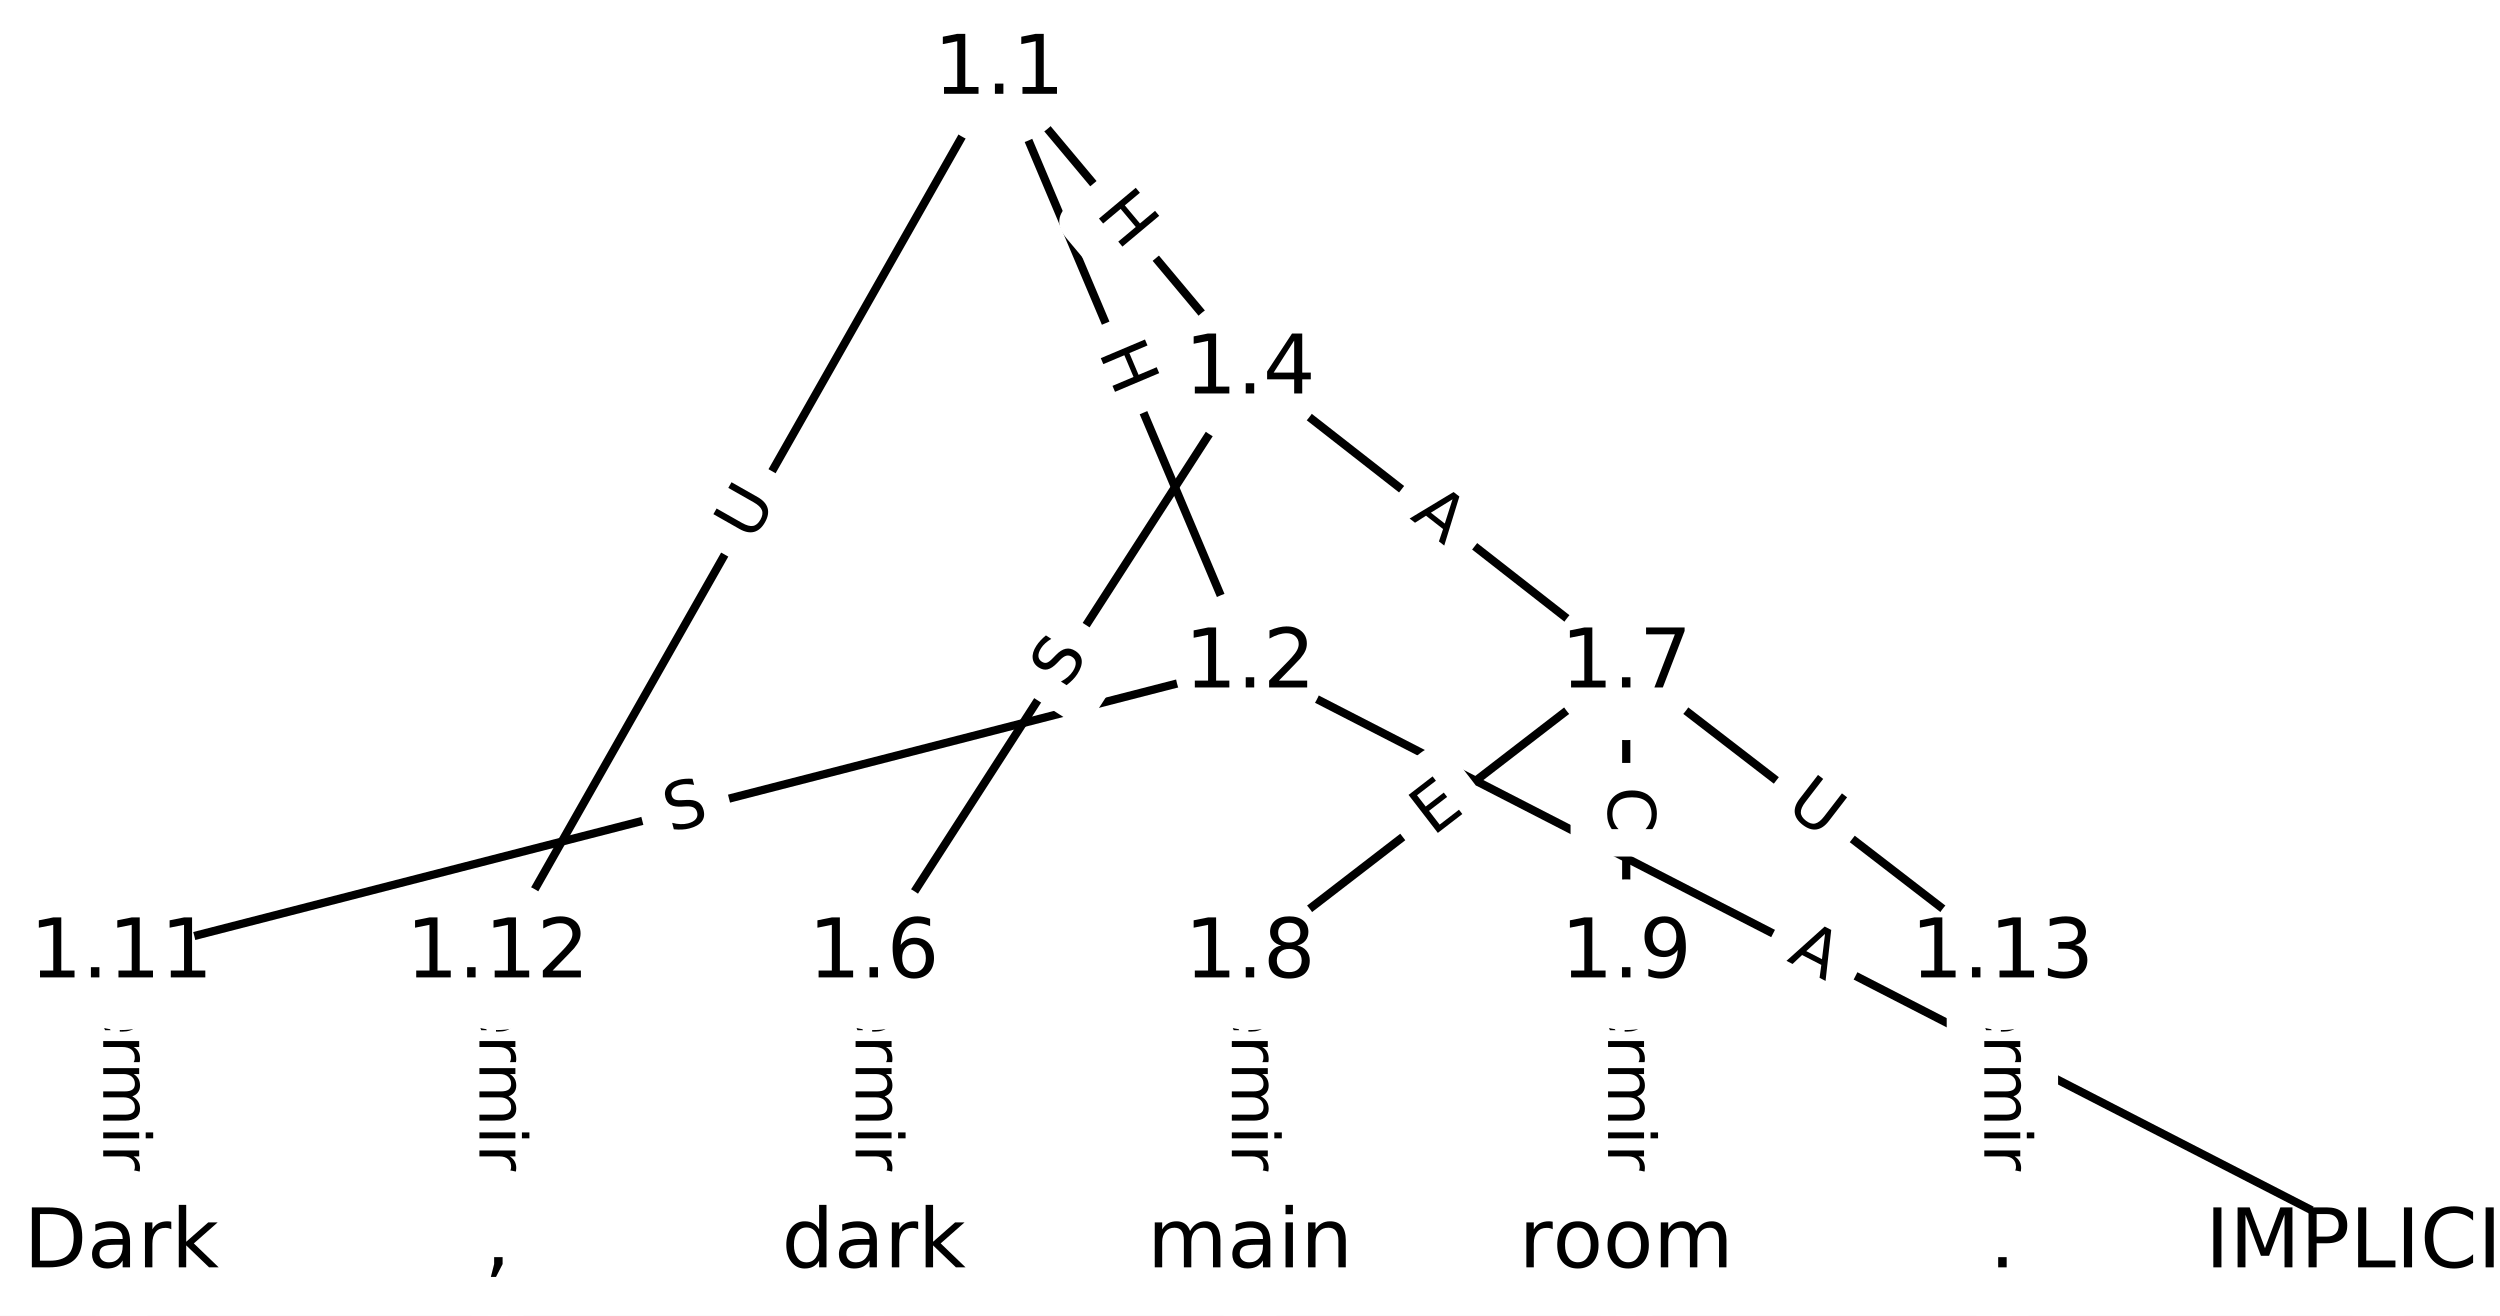
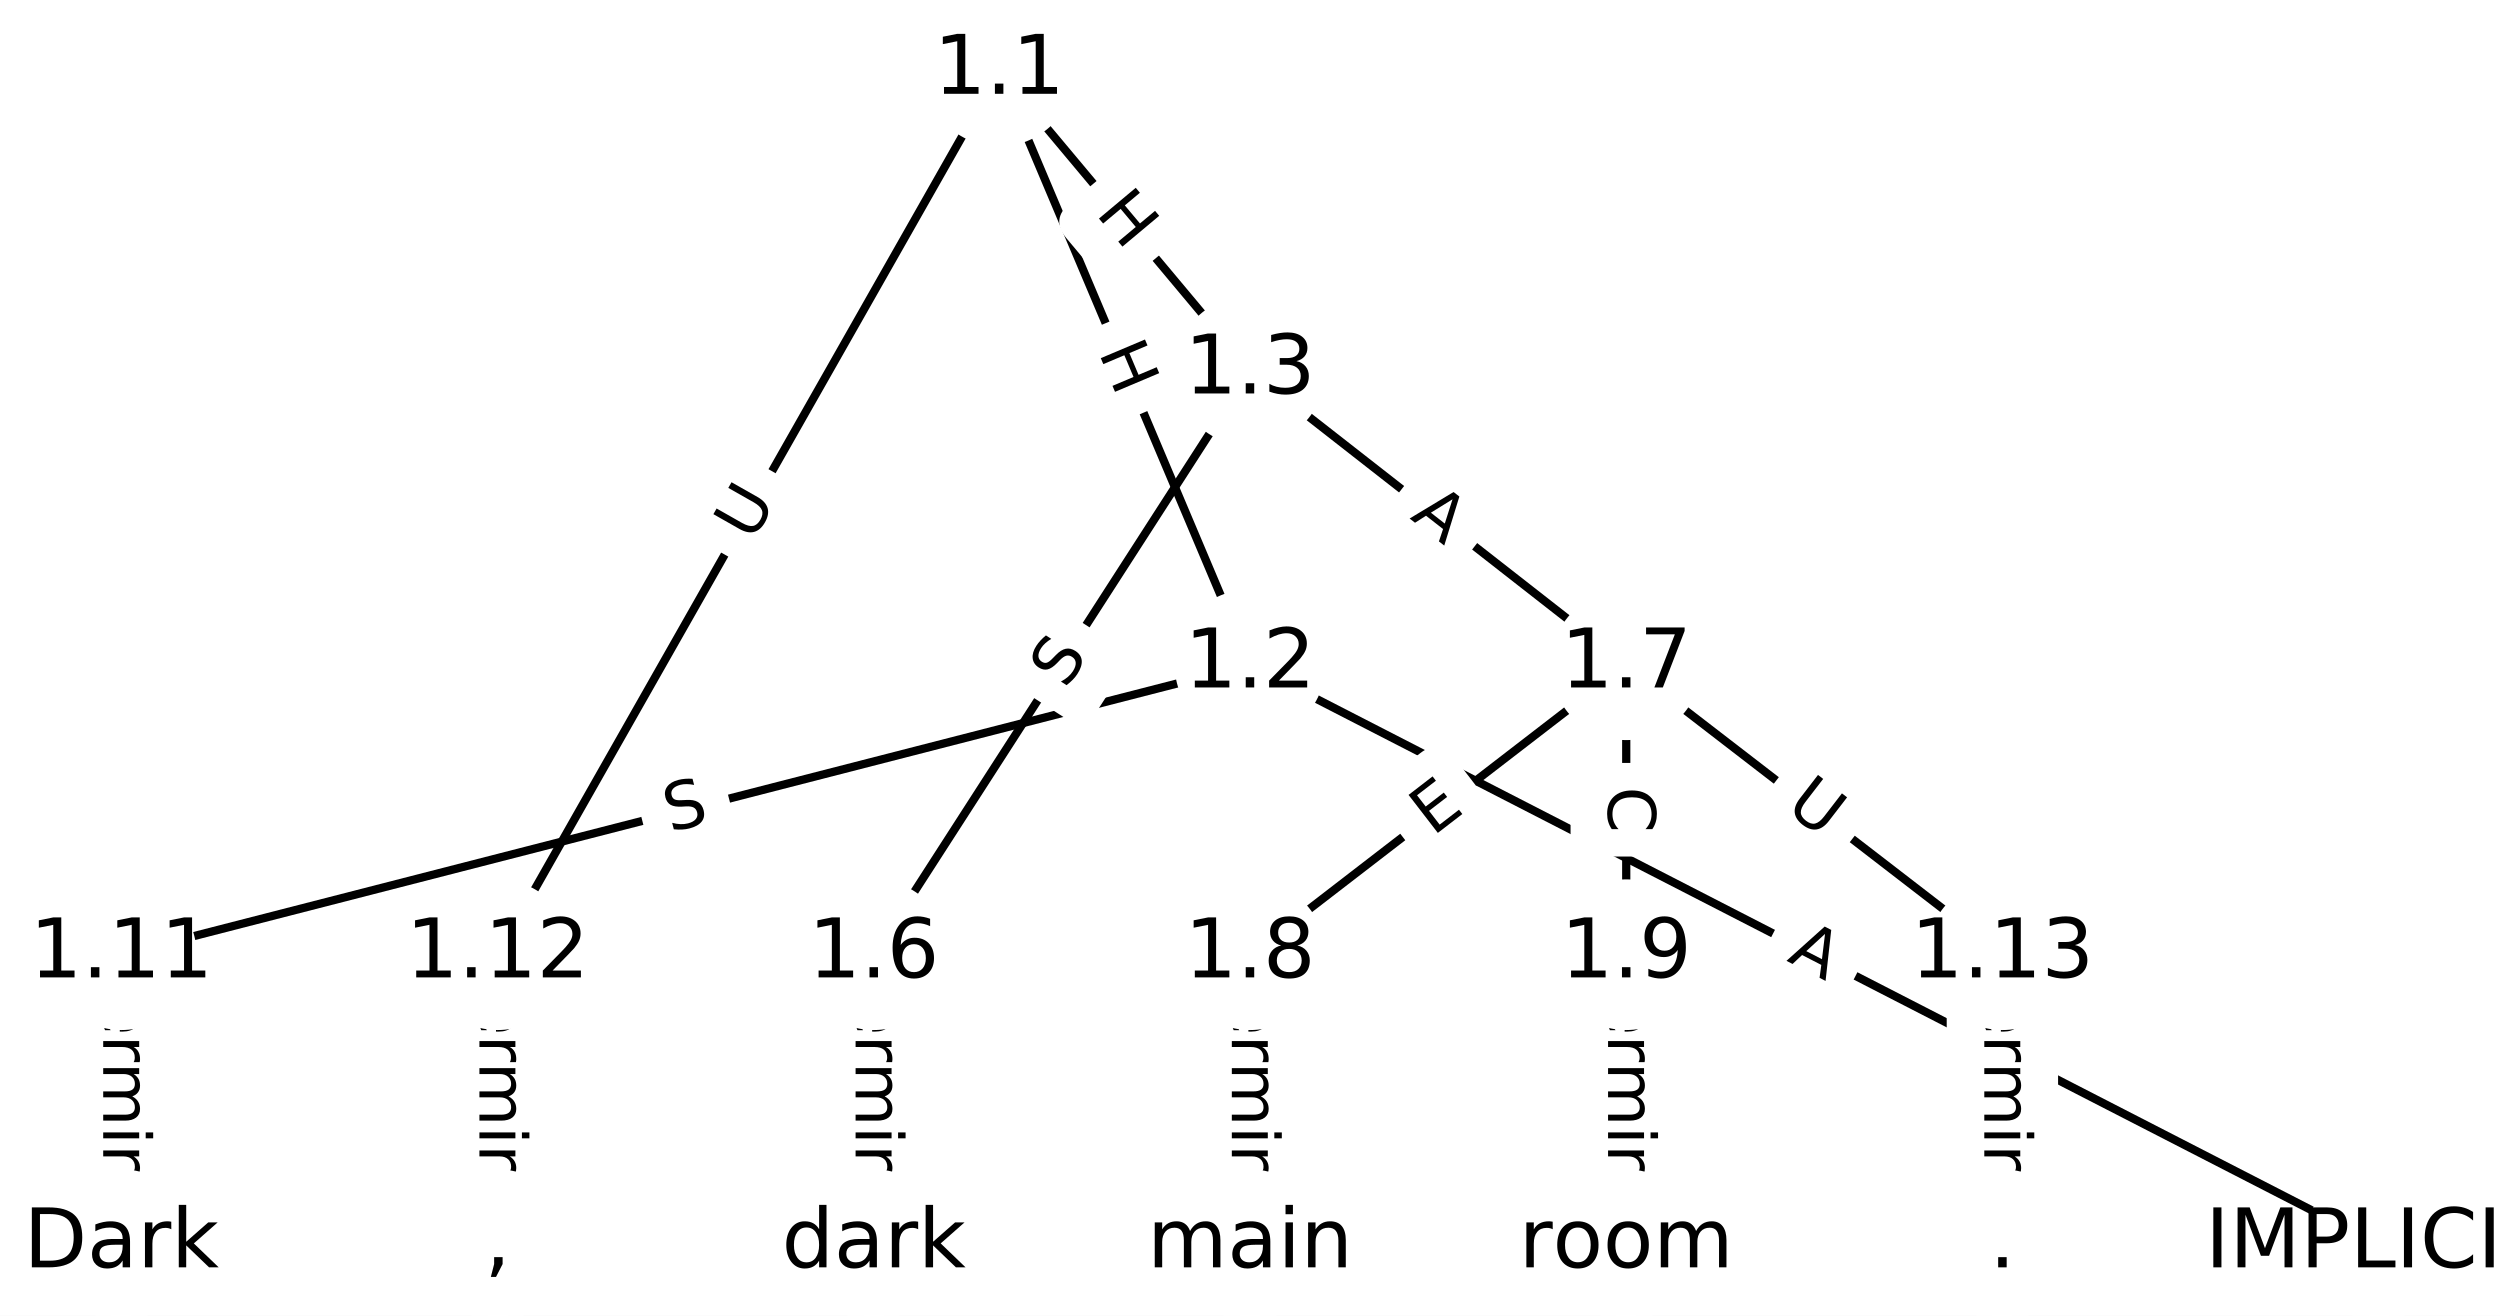
<svg xmlns="http://www.w3.org/2000/svg" xmlns:xlink="http://www.w3.org/1999/xlink" width="304pt" height="160pt" version="1.1" viewBox="0 0 304 160">
  <defs>
    <style type="text/css">*{stroke-linecap:butt;stroke-linejoin:round;}</style>
  </defs>
  <path d="m0 160h304v-160h-304z" fill="#fff" />
  <g fill="none" stroke="#000">
    <path d="m121.5 8.647 30.499 72.188" clip-path="url(#a)" />
    <path d="m121.5 8.647 30.499 36.438" clip-path="url(#a)" />
    <path d="m121.5 8.647-60.997 107.45" clip-path="url(#a)" />
    <path d="m152 80.835 137.24 70.518" clip-path="url(#a)" />
    <path d="m152 80.835-137.24 35.259" clip-path="url(#a)" />
    <path d="m152 45.085-45.748 71.009" clip-path="url(#a)" />
    <path d="m152 45.085 45.748 35.75" clip-path="url(#a)" />
    <path d="m106.25 116.09v35.259" clip-path="url(#a)" />
    <path d="m197.75 80.835-45.748 35.259" clip-path="url(#a)" />
    <path d="m197.75 80.835v35.259" clip-path="url(#a)" />
    <path d="m197.75 80.835 45.748 35.259" clip-path="url(#a)" />
    <path d="m152 116.09v35.259" clip-path="url(#a)" />
    <path d="m197.75 116.09v35.259" clip-path="url(#a)" />
    <path d="m14.757 116.09v35.259" clip-path="url(#a)" />
    <path d="m60.504 116.09v35.259" clip-path="url(#a)" />
    <path d="m243.5 116.09v35.259" clip-path="url(#a)" />
  </g>
  <path d="m129.8 44.41 2.341 5.542q0.934 2.211 3.145 1.277l7.132-3.013q2.211-0.934 1.277-3.145l-2.341-5.542q-0.934-2.211-3.145-1.277l-7.132 3.013q-2.211 0.934-1.277 3.145z" clip-path="url(#a)" fill="#fff" stroke="#fff" />
  <g clip-path="url(#a)">
    <defs>
      <path id="p" d="m9.812 72.906h9.859v-29.891h35.844v29.891h9.859v-72.906h-9.859v34.719h-35.844v-34.719h-9.859z" />
    </defs>
    <g transform="translate(133.55 42.829) rotate(67.096) scale(.08 -.08)">
      <use xlink:href="#p" />
    </g>
  </g>
  <path d="m130.01 28.584 3.861 4.614q1.54 1.84 3.381 0.3l5.937-4.969q1.84-1.54 0.3-3.381l-3.861-4.614q-1.54-1.84-3.381-0.3l-5.937 4.969q-1.84 1.54-0.3 3.381z" clip-path="url(#a)" fill="#fff" stroke="#fff" />
  <g clip-path="url(#a)">
    <g transform="translate(133.13 25.976) rotate(50.071) scale(.08 -.08)">
      <use xlink:href="#p" />
    </g>
  </g>
  <path d="m95.011 68.012 2.89-5.092q1.185-2.087-0.902-3.272l-6.733-3.822q-2.087-1.185-3.272 0.902l-2.89 5.092q-1.185 2.087 0.902 3.272l6.733 3.822q2.087 1.185 3.272-0.902z" clip-path="url(#a)" fill="#fff" stroke="#fff" />
  <g clip-path="url(#a)">
    <defs>
      <path id="n" d="m8.688 72.906h9.922v-44.297q0-11.719 4.234-16.875 4.25-5.141 13.781-5.141 9.469 0 13.719 5.141 4.25 5.156 4.25 16.875v44.297h9.906v-45.516q0-14.25-7.062-21.531-7.047-7.281-20.812-7.281-13.828 0-20.891 7.281-7.047 7.281-7.047 21.531z" />
    </defs>
    <g transform="translate(91.477 66.006) rotate(-60.417) scale(.08 -.08)">
      <use xlink:href="#n" />
    </g>
  </g>
  <path d="m215.32 120.42 4.867 2.501q2.135 1.097 3.232-1.038l3.538-6.887q1.097-2.135-1.038-3.232l-4.867-2.501q-2.135-1.097-3.232 1.038l-3.538 6.887q-1.097 2.135 1.038 3.232z" clip-path="url(#a)" fill="#fff" stroke="#fff" />
  <g clip-path="url(#a)">
    <defs>
      <path id="r" d="m34.188 63.188-13.391-36.281h26.812zm-5.578 9.719h11.188l27.781-72.906h-10.25l-6.641 18.703h-32.859l-6.641-18.703h-10.406z" />
    </defs>
    <g transform="translate(217.18 116.81) rotate(27.195) scale(.08 -.08)">
      <use xlink:href="#r" />
    </g>
  </g>
  <path d="m82.479 105.17 4.919-1.264q2.325-0.597 1.727-2.922l-1.927-7.499q-0.597-2.325-2.922-1.727l-4.919 1.264q-2.325 0.597-1.727 2.922l1.927 7.499q0.597 2.325 2.922 1.727z" clip-path="url(#a)" fill="#fff" stroke="#fff" />
  <g clip-path="url(#a)">
    <defs>
      <path id="o" d="m53.516 70.516v-9.625q-5.609 2.688-10.594 4-4.984 1.328-9.625 1.328-8.047 0-12.422-3.125t-4.375-8.891q0-4.844 2.906-7.312 2.906-2.453 11.016-3.969l5.953-1.219q11.031-2.109 16.281-7.406t5.25-14.172q0-10.609-7.109-16.078-7.094-5.469-20.812-5.469-5.172 0-11.016 1.172-5.828 1.172-12.078 3.469v10.156q6-3.359 11.766-5.078 5.766-1.703 11.328-1.703 8.438 0 13.031 3.312 4.594 3.328 4.594 9.484 0 5.359-3.297 8.391t-10.812 4.547l-6.016 1.172q-11.031 2.188-15.969 6.875-4.922 4.688-4.922 13.047 0 9.672 6.812 15.234t18.766 5.562q5.141 0 10.453-0.938 5.328-0.922 10.891-2.766z" />
    </defs>
    <g transform="translate(81.468 101.23) rotate(-14.408) scale(.08 -.08)">
      <use xlink:href="#o" />
    </g>
  </g>
  <path d="m133.02 86.121 2.751-4.269q1.3-2.018-0.718-3.317l-6.509-4.193q-2.018-1.3-3.317 0.718l-2.751 4.269q-1.3 2.018 0.718 3.317l6.509 4.193q2.018 1.3 3.317-0.718z" clip-path="url(#a)" fill="#fff" stroke="#fff" />
  <g clip-path="url(#a)">
    <g transform="translate(129.61 83.92) rotate(-57.208) scale(.08 -.08)">
      <use xlink:href="#o" />
    </g>
  </g>
  <path d="m168.86 66.216 4.312 3.37q1.891 1.478 3.369-0.413l4.767-6.101q1.478-1.891-0.413-3.369l-4.312-3.37q-1.891-1.478-3.369 0.413l-4.767 6.101q-1.478 1.891 0.413 3.369z" clip-path="url(#a)" fill="#fff" stroke="#fff" />
  <g clip-path="url(#a)">
    <g transform="translate(171.36 63.014) rotate(38.006) scale(.08 -.08)">
      <use xlink:href="#r" />
    </g>
  </g>
  <path d="m99.981 116.08v35.285q0 2.4 2.4 2.4h7.742q2.4 0 2.4-2.4v-35.285q0-2.4-2.4-2.4h-7.742q-2.4 0-2.4 2.4z" clip-path="url(#a)" fill="#fff" stroke="#fff" />
  <g clip-path="url(#a)">
    <defs>
      <path id="h" d="m-0.297 72.906h61.672v-8.312h-25.875v-64.594h-9.906v64.594h-25.891z" />
      <path id="l" d="m56.203 29.594v-4.391h-41.312q0.594-9.281 5.594-14.141t13.938-4.859q5.172 0 10.031 1.266t9.656 3.812v-8.5q-4.844-2.047-9.922-3.125t-10.297-1.078q-13.094 0-20.734 7.609-7.641 7.625-7.641 20.625 0 13.422 7.25 21.297 7.25 7.891 19.562 7.891 11.031 0 17.453-7.109 6.422-7.094 6.422-19.297zm-8.984 2.641q-0.094 7.359-4.125 11.75-4.031 4.406-10.672 4.406-7.516 0-12.031-4.25t-5.203-11.969z" />
      <path id="f" d="m41.109 46.297q-1.516 0.875-3.297 1.281-1.781 0.422-3.922 0.422-7.625 0-11.703-4.953t-4.078-14.234v-28.812h-9.031v54.688h9.031v-8.5q2.844 4.984 7.375 7.391 4.547 2.422 11.047 2.422 0.922 0 2.047-0.125 1.125-0.109 2.484-0.359z" />
      <path id="g" d="m52 44.188q3.375 6.062 8.062 8.938t11.031 2.875q8.547 0 13.188-5.984 4.641-5.969 4.641-17v-33.016h-9.031v32.719q0 7.859-2.797 11.656-2.781 3.812-8.484 3.812-6.984 0-11.047-4.641-4.047-4.625-4.047-12.641v-30.906h-9.031v32.719q0 7.906-2.781 11.688t-8.594 3.781q-6.891 0-10.953-4.656-4.047-4.656-4.047-12.625v-30.906h-9.031v54.688h9.031v-8.5q3.078 5.031 7.375 7.422t10.203 2.391q5.969 0 10.141-3.031 4.172-3.016 6.172-8.781z" />
      <path id="j" d="m9.422 54.688h8.984v-54.688h-8.984zm0 21.297h8.984v-11.391h-8.984z" />
      <path id="i" d="m54.891 33.016v-33.016h-8.984v32.719q0 7.766-3.031 11.609-3.031 3.859-9.078 3.859-7.281 0-11.484-4.641-4.203-4.625-4.203-12.641v-30.906h-9.031v54.688h9.031v-8.5q3.234 4.938 7.594 7.375 4.375 2.438 10.094 2.438 9.422 0 14.25-5.828 4.844-5.828 4.844-17.156z" />
      <path id="e" d="m34.281 27.484q-10.891 0-15.094-2.484t-4.203-8.5q0-4.781 3.156-7.594 3.156-2.797 8.562-2.797 7.484 0 12 5.297t4.516 14.078v2zm17.922 3.719v-31.203h-8.984v8.297q-3.078-4.969-7.672-7.344t-11.234-2.375q-8.391 0-13.359 4.719-4.953 4.719-4.953 12.625 0 9.219 6.172 13.906 6.188 4.688 18.438 4.688h12.609v0.891q0 6.203-4.078 9.594t-11.453 3.391q-4.688 0-9.141-1.125-4.438-1.125-8.531-3.375v8.312q4.922 1.906 9.562 2.844 4.641 0.953 9.031 0.953 11.875 0 17.734-6.156 5.859-6.141 5.859-18.641z" />
      <path id="k" d="m9.422 75.984h8.984v-75.984h-8.984z" />
    </defs>
    <g transform="translate(104.04 116.08) rotate(90) scale(.08 -.08)">
      <use xlink:href="#h" />
      <use x="60.818" xlink:href="#l" />
      <use x="122.342" xlink:href="#f" />
      <use x="163.439" xlink:href="#g" />
      <use x="260.852" xlink:href="#j" />
      <use x="288.635" xlink:href="#i" />
      <use x="352.014" xlink:href="#e" />
      <use x="413.293" xlink:href="#k" />
    </g>
  </g>
  <path d="m176.7 104.97 4.004-3.086q1.901-1.465 0.436-3.366l-4.726-6.132q-1.465-1.901-3.366-0.436l-4.004 3.086q-1.901 1.465-0.436 3.366l4.726 6.132q1.465 1.901 3.366 0.436z" clip-path="url(#a)" fill="#fff" stroke="#fff" />
  <g clip-path="url(#a)">
    <defs>
-       <path id="y" d="m9.812 72.906h46.094v-8.312h-36.234v-21.578h34.719v-8.297h-34.719v-26.422h37.109v-8.297h-46.969z" />
+       <path id="z" d="m9.812 72.906h46.094v-8.312h-36.234v-21.578h34.719v-8.297h-34.719v-26.422h37.109v-8.297h-46.969z" />
    </defs>
    <g transform="translate(174.22 101.76) rotate(-37.623) scale(.08 -.08)">
-       <use xlink:href="#y" />
+       <use xlink:href="#z" />
    </g>
  </g>
  <path d="m191.48 95.671v5.586q0 2.4 2.4 2.4h7.742q2.4 0 2.4-2.4v-5.586q0-2.4-2.4-2.4h-7.742q-2.4 0-2.4 2.4z" clip-path="url(#a)" fill="#fff" stroke="#fff" />
  <g clip-path="url(#a)">
    <defs>
      <path id="q" d="m64.406 67.281v-10.391q-4.984 4.641-10.625 6.922-5.641 2.297-11.984 2.297-12.5 0-19.141-7.641t-6.641-22.094q0-14.406 6.641-22.047t19.141-7.641q6.344 0 11.984 2.297t10.625 6.938v-10.312q-5.172-3.516-10.969-5.281-5.781-1.75-12.219-1.75-16.562 0-26.094 10.125-9.516 10.141-9.516 27.672 0 17.578 9.516 27.703 9.531 10.141 26.094 10.141 6.531 0 12.312-1.734 5.797-1.734 10.875-5.203z" />
    </defs>
    <g transform="translate(195.54 95.671) rotate(90) scale(.08 -.08)">
      <use xlink:href="#q" />
    </g>
  </g>
  <path d="m214.47 101.64 4.637 3.574q1.901 1.465 3.366-0.436l4.726-6.132q1.465-1.901-0.436-3.366l-4.637-3.574q-1.901-1.465-3.366 0.436l-4.726 6.132q-1.465 1.901 0.436 3.366z" clip-path="url(#a)" fill="#fff" stroke="#fff" />
  <g clip-path="url(#a)">
    <g transform="translate(216.96 98.426) rotate(37.623) scale(.08 -.08)">
      <use xlink:href="#n" />
    </g>
  </g>
  <path d="m145.73 116.08v35.285q0 2.4 2.4 2.4h7.742q2.4 0 2.4-2.4v-35.285q0-2.4-2.4-2.4h-7.742q-2.4 0-2.4 2.4z" clip-path="url(#a)" fill="#fff" stroke="#fff" />
  <g clip-path="url(#a)">
    <g transform="translate(149.79 116.08) rotate(90) scale(.08 -.08)">
      <use xlink:href="#h" />
      <use x="60.818" xlink:href="#l" />
      <use x="122.342" xlink:href="#f" />
      <use x="163.439" xlink:href="#g" />
      <use x="260.852" xlink:href="#j" />
      <use x="288.635" xlink:href="#i" />
      <use x="352.014" xlink:href="#e" />
      <use x="413.293" xlink:href="#k" />
    </g>
  </g>
  <path d="m191.48 116.08v35.285q0 2.4 2.4 2.4h7.742q2.4 0 2.4-2.4v-35.285q0-2.4-2.4-2.4h-7.742q-2.4 0-2.4 2.4z" clip-path="url(#a)" fill="#fff" stroke="#fff" />
  <g clip-path="url(#a)">
    <g transform="translate(195.54 116.08) rotate(90) scale(.08 -.08)">
      <use xlink:href="#h" />
      <use x="60.818" xlink:href="#l" />
      <use x="122.342" xlink:href="#f" />
      <use x="163.439" xlink:href="#g" />
      <use x="260.852" xlink:href="#j" />
      <use x="288.635" xlink:href="#i" />
      <use x="352.014" xlink:href="#e" />
      <use x="413.293" xlink:href="#k" />
    </g>
  </g>
  <path d="m8.485 116.08v35.285q0 2.4 2.4 2.4h7.742q2.4 0 2.4-2.4v-35.285q0-2.4-2.4-2.4h-7.742q-2.4 0-2.4 2.4z" clip-path="url(#a)" fill="#fff" stroke="#fff" />
  <g clip-path="url(#a)">
    <g transform="translate(12.549 116.08) rotate(90) scale(.08 -.08)">
      <use xlink:href="#h" />
      <use x="60.818" xlink:href="#l" />
      <use x="122.342" xlink:href="#f" />
      <use x="163.439" xlink:href="#g" />
      <use x="260.852" xlink:href="#j" />
      <use x="288.635" xlink:href="#i" />
      <use x="352.014" xlink:href="#e" />
      <use x="413.293" xlink:href="#k" />
    </g>
  </g>
  <path d="m54.233 116.08v35.285q0 2.4 2.4 2.4h7.742q2.4 0 2.4-2.4v-35.285q0-2.4-2.4-2.4h-7.742q-2.4 0-2.4 2.4z" clip-path="url(#a)" fill="#fff" stroke="#fff" />
  <g clip-path="url(#a)">
    <g transform="translate(58.297 116.08) rotate(90) scale(.08 -.08)">
      <use xlink:href="#h" />
      <use x="60.818" xlink:href="#l" />
      <use x="122.342" xlink:href="#f" />
      <use x="163.439" xlink:href="#g" />
      <use x="260.852" xlink:href="#j" />
      <use x="288.635" xlink:href="#i" />
      <use x="352.014" xlink:href="#e" />
      <use x="413.293" xlink:href="#k" />
    </g>
  </g>
  <path d="m237.22 116.08v35.285q0 2.4 2.4 2.4h7.742q2.4 0 2.4-2.4v-35.285q0-2.4-2.4-2.4h-7.742q-2.4 0-2.4 2.4z" clip-path="url(#a)" fill="#fff" stroke="#fff" />
  <g clip-path="url(#a)">
    <g transform="translate(241.29 116.08) rotate(90) scale(.08 -.08)">
      <use xlink:href="#h" />
      <use x="60.818" xlink:href="#l" />
      <use x="122.342" xlink:href="#f" />
      <use x="163.439" xlink:href="#g" />
      <use x="260.852" xlink:href="#j" />
      <use x="288.635" xlink:href="#i" />
      <use x="352.014" xlink:href="#e" />
      <use x="413.293" xlink:href="#k" />
    </g>
  </g>
  <defs>
    <path id="b" d="m0 8.66c2.297 0 4.5-0.912 6.124-2.537 1.624-1.624 2.537-3.827 2.537-6.124s-0.912-4.5-2.537-6.124c-1.624-1.624-3.827-2.537-6.124-2.537s-4.5 0.912-6.124 2.537c-1.624 1.624-2.537 3.827-2.537 6.124s0.912 4.5 2.537 6.124c1.624 1.624 3.827 2.537 6.124 2.537z" />
  </defs>
  <g clip-path="url(#a)">
    <use x="14.757" y="151.353" fill="#ffffff" stroke="#ffffff" xlink:href="#b" />
  </g>
  <g clip-path="url(#a)">
    <use x="60.504" y="151.353" fill="#ffffff" stroke="#ffffff" xlink:href="#b" />
  </g>
  <g clip-path="url(#a)">
    <use x="106.252" y="151.353" fill="#ffffff" stroke="#ffffff" xlink:href="#b" />
  </g>
  <g clip-path="url(#a)">
    <use x="152" y="151.353" fill="#ffffff" stroke="#ffffff" xlink:href="#b" />
  </g>
  <g clip-path="url(#a)">
    <use x="197.748" y="151.353" fill="#ffffff" stroke="#ffffff" xlink:href="#b" />
  </g>
  <g clip-path="url(#a)">
    <use x="243.496" y="151.353" fill="#ffffff" stroke="#ffffff" xlink:href="#b" />
  </g>
  <g clip-path="url(#a)">
    <use x="121.501" y="8.647" fill="#ffffff" stroke="#ffffff" xlink:href="#b" />
  </g>
  <g clip-path="url(#a)">
    <use x="152" y="80.835" fill="#ffffff" stroke="#ffffff" xlink:href="#b" />
  </g>
  <g clip-path="url(#a)">
    <use x="152" y="45.085" fill="#ffffff" stroke="#ffffff" xlink:href="#b" />
  </g>
  <g clip-path="url(#a)">
    <use x="106.252" y="116.094" fill="#ffffff" stroke="#ffffff" xlink:href="#b" />
  </g>
  <g clip-path="url(#a)">
    <use x="197.748" y="80.835" fill="#ffffff" stroke="#ffffff" xlink:href="#b" />
  </g>
  <g clip-path="url(#a)">
    <use x="152" y="116.094" fill="#ffffff" stroke="#ffffff" xlink:href="#b" />
  </g>
  <g clip-path="url(#a)">
    <use x="197.748" y="116.094" fill="#ffffff" stroke="#ffffff" xlink:href="#b" />
  </g>
  <g clip-path="url(#a)">
    <use x="289.243" y="151.353" fill="#ffffff" stroke="#ffffff" xlink:href="#b" />
  </g>
  <g clip-path="url(#a)">
    <use x="14.757" y="116.094" fill="#ffffff" stroke="#ffffff" xlink:href="#b" />
  </g>
  <g clip-path="url(#a)">
    <use x="60.504" y="116.094" fill="#ffffff" stroke="#ffffff" xlink:href="#b" />
  </g>
  <g clip-path="url(#a)">
    <use x="243.496" y="116.094" fill="#ffffff" stroke="#ffffff" xlink:href="#b" />
  </g>
  <g clip-path="url(#a)">
    <defs>
-       <path id="z" d="m19.672 64.797v-56.688h11.922q15.094 0 22.094 6.828 7 6.844 7 21.594 0 14.641-7 21.453t-22.094 6.812zm-9.859 8.109h20.266q21.188 0 31.094-8.812 9.922-8.812 9.922-27.562 0-18.859-9.969-27.703-9.953-8.828-31.047-8.828h-20.266z" />
-       <path id="u" d="m9.078 75.984h9.031v-44.875l26.812 23.578h11.469l-29-25.578 30.234-29.109h-11.719l-27.797 26.703v-26.703h-9.031z" />
+       <path id="aa" d="m19.672 64.797v-56.688h11.922q15.094 0 22.094 6.828 7 6.844 7 21.594 0 14.641-7 21.453t-22.094 6.812zm-9.859 8.109h20.266q21.188 0 31.094-8.812 9.922-8.812 9.922-27.562 0-18.859-9.969-27.703-9.953-8.828-31.047-8.828h-20.266z" />
+       <path id="v" d="m9.078 75.984h9.031v-44.875l26.812 23.578h11.469l-29-25.578 30.234-29.109h-11.719l-27.797 26.703v-26.703h-9.031z" />
    </defs>
    <g transform="translate(2.8917 154.11) scale(.1 -.1)">
-       <use xlink:href="#z" />
+       <use xlink:href="#aa" />
      <use x="77.002" xlink:href="#e" />
      <use x="138.281" xlink:href="#f" />
-       <use x="179.395" xlink:href="#u" />
-     </g>
-   </g>
-   <g clip-path="url(#a)">
-     <defs>
-       <path id="ag" d="m11.719 12.406h10.297v-8.406l-8-15.625h-6.297l4 15.625z" />
+       <use x="179.395" xlink:href="#v" />
+     </g>
+   </g>
+   <g clip-path="url(#a)">
+     <defs>
+       <path id="af" d="m11.719 12.406h10.297v-8.406l-8-15.625h-6.297l4 15.625z" />
    </defs>
    <g transform="translate(58.915 154.11) scale(.1 -.1)">
+       <use xlink:href="#af" />
+     </g>
+   </g>
+   <g clip-path="url(#a)">
+     <defs>
+       <path id="ag" d="m45.406 46.391v29.594h8.984v-75.984h-8.984v8.203q-2.828-4.875-7.156-7.25-4.312-2.375-10.375-2.375-9.906 0-16.141 7.906-6.219 7.922-6.219 20.812t6.219 20.797q6.234 7.906 16.141 7.906 6.062 0 10.375-2.375 4.328-2.359 7.156-7.234zm-30.609-19.094q0-9.906 4.078-15.547t11.203-5.641 11.219 5.641q4.109 5.641 4.109 15.547t-4.109 15.547q-4.094 5.641-11.219 5.641t-11.203-5.641-4.078-15.547z" />
+     </defs>
+     <g transform="translate(95.063 154.11) scale(.1 -.1)">
      <use xlink:href="#ag" />
-     </g>
-   </g>
-   <g clip-path="url(#a)">
-     <defs>
-       <path id="ah" d="m45.406 46.391v29.594h8.984v-75.984h-8.984v8.203q-2.828-4.875-7.156-7.25-4.312-2.375-10.375-2.375-9.906 0-16.141 7.906-6.219 7.922-6.219 20.812t6.219 20.797q6.234 7.906 16.141 7.906 6.062 0 10.375-2.375 4.328-2.359 7.156-7.234zm-30.609-19.094q0-9.906 4.078-15.547t11.203-5.641 11.219 5.641q4.109 5.641 4.109 15.547t-4.109 15.547q-4.094 5.641-11.219 5.641t-11.203-5.641-4.078-15.547z" />
-     </defs>
-     <g transform="translate(95.063 154.11) scale(.1 -.1)">
-       <use xlink:href="#ah" />
      <use x="63.477" xlink:href="#e" />
      <use x="124.756" xlink:href="#f" />
-       <use x="165.869" xlink:href="#u" />
+       <use x="165.869" xlink:href="#v" />
    </g>
  </g>
  <g clip-path="url(#a)">
    <g transform="translate(139.51 154.11) scale(.1 -.1)">
      <use xlink:href="#g" />
      <use x="97.412" xlink:href="#e" />
      <use x="158.691" xlink:href="#j" />
      <use x="186.475" xlink:href="#i" />
    </g>
  </g>
  <g clip-path="url(#a)">
    <defs>
-       <path id="t" d="m30.609 48.391q-7.219 0-11.422-5.641t-4.203-15.453 4.172-15.453q4.188-5.641 11.453-5.641 7.188 0 11.375 5.656 4.203 5.672 4.203 15.438 0 9.719-4.203 15.406-4.188 5.688-11.375 5.688zm0 7.609q11.719 0 18.406-7.625 6.703-7.609 6.703-21.078 0-13.422-6.703-21.078-6.688-7.641-18.406-7.641-11.766 0-18.438 7.641-6.656 7.656-6.656 21.078 0 13.469 6.656 21.078 6.672 7.625 18.438 7.625z" />
+       <path id="u" d="m30.609 48.391q-7.219 0-11.422-5.641t-4.203-15.453 4.172-15.453q4.188-5.641 11.453-5.641 7.188 0 11.375 5.656 4.203 5.672 4.203 15.438 0 9.719-4.203 15.406-4.188 5.688-11.375 5.688zm0 7.609q11.719 0 18.406-7.625 6.703-7.609 6.703-21.078 0-13.422-6.703-21.078-6.688-7.641-18.406-7.641-11.766 0-18.438 7.641-6.656 7.656-6.656 21.078 0 13.469 6.656 21.078 6.672 7.625 18.438 7.625z" />
    </defs>
    <g transform="translate(184.7 154.11) scale(.1 -.1)">
      <use xlink:href="#f" />
-       <use x="41.082" xlink:href="#t" />
-       <use x="102.264" xlink:href="#t" />
+       <use x="41.082" xlink:href="#u" />
+       <use x="102.264" xlink:href="#u" />
      <use x="163.445" xlink:href="#g" />
    </g>
  </g>
  <g clip-path="url(#a)">
    <defs>
      <path id="d" d="m10.688 12.406h10.312v-12.406h-10.312z" />
    </defs>
    <g transform="translate(241.91 154.11) scale(.1 -.1)">
      <use xlink:href="#d" />
    </g>
  </g>
  <g clip-path="url(#a)">
    <defs>
      <path id="c" d="m12.406 8.297h16.109v55.625l-17.531-3.516v8.984l17.438 3.516h9.859v-64.609h16.109v-8.297h-41.984z" />
    </defs>
    <g transform="translate(113.55 11.406) scale(.1 -.1)">
      <use xlink:href="#c" />
      <use x="63.623" xlink:href="#d" />
      <use x="95.41" xlink:href="#c" />
    </g>
  </g>
  <g clip-path="url(#a)">
    <defs>
-       <path id="s" d="m19.188 8.297h34.422v-8.297h-46.281v8.297q5.609 5.812 15.297 15.594 9.703 9.797 12.188 12.641 4.734 5.312 6.609 9 1.891 3.688 1.891 7.25 0 5.812-4.078 9.469-4.078 3.672-10.625 3.672-4.641 0-9.797-1.609-5.141-1.609-11-4.891v9.969q5.953 2.391 11.125 3.609 5.188 1.219 9.484 1.219 11.328 0 18.062-5.672 6.734-5.656 6.734-15.125 0-4.5-1.688-8.531-1.672-4.016-6.125-9.484-1.219-1.422-7.766-8.188-6.531-6.766-18.453-18.922z" />
+       <path id="t" d="m19.188 8.297h34.422v-8.297h-46.281v8.297q5.609 5.812 15.297 15.594 9.703 9.797 12.188 12.641 4.734 5.312 6.609 9 1.891 3.688 1.891 7.25 0 5.812-4.078 9.469-4.078 3.672-10.625 3.672-4.641 0-9.797-1.609-5.141-1.609-11-4.891v9.969q5.953 2.391 11.125 3.609 5.188 1.219 9.484 1.219 11.328 0 18.062-5.672 6.734-5.656 6.734-15.125 0-4.5-1.688-8.531-1.672-4.016-6.125-9.484-1.219-1.422-7.766-8.188-6.531-6.766-18.453-18.922z" />
    </defs>
    <g transform="translate(144.05 83.594) scale(.1 -.1)">
      <use xlink:href="#c" />
      <use x="63.623" xlink:href="#d" />
+       <use x="95.41" xlink:href="#t" />
+     </g>
+   </g>
+   <g clip-path="url(#a)">
+     <defs>
+       <path id="s" d="m40.578 39.312q7.078-1.516 11.047-6.312 3.984-4.781 3.984-11.812 0-10.781-7.422-16.703-7.422-5.906-21.094-5.906-4.578 0-9.438 0.906t-10.031 2.719v9.516q4.094-2.391 8.969-3.609 4.891-1.219 10.219-1.219 9.266 0 14.125 3.656t4.859 10.641q0 6.453-4.516 10.078-4.516 3.641-12.562 3.641h-8.5v8.109h8.891q7.266 0 11.125 2.906t3.859 8.375q0 5.609-3.984 8.609-3.969 3.016-11.391 3.016-4.062 0-8.703-0.891-4.641-0.875-10.203-2.719v8.781q5.625 1.562 10.531 2.344t9.25 0.781q11.234 0 17.766-5.109 6.547-5.094 6.547-13.781 0-6.062-3.469-10.234t-9.859-5.781z" />
+     </defs>
+     <g transform="translate(144.05 47.844) scale(.1 -.1)">
+       <use xlink:href="#c" />
+       <use x="63.623" xlink:href="#d" />
      <use x="95.41" xlink:href="#s" />
    </g>
  </g>
  <g clip-path="url(#a)">
    <defs>
-       <path id="ae" d="m37.797 64.312-24.906-38.922h24.906zm-2.594 8.594h12.406v-47.516h10.406v-8.203h-10.406v-17.188h-9.812v17.188h-32.906v9.516z" />
-     </defs>
-     <g transform="translate(144.05 47.844) scale(.1 -.1)">
+       <path id="ae" d="m33.016 40.375q-6.641 0-10.531-4.547-3.875-4.531-3.875-12.438 0-7.859 3.875-12.438 3.891-4.562 10.531-4.562t10.516 4.562q3.875 4.578 3.875 12.438 0 7.906-3.875 12.438-3.875 4.547-10.516 4.547zm19.578 30.922v-8.984q-3.719 1.75-7.5 2.672-3.781 0.938-7.5 0.938-9.766 0-14.922-6.594-5.141-6.594-5.875-19.922 2.875 4.25 7.219 6.516 4.359 2.266 9.578 2.266 10.984 0 17.359-6.672 6.375-6.656 6.375-18.125 0-11.234-6.641-18.031-6.641-6.781-17.672-6.781-12.656 0-19.344 9.688-6.688 9.703-6.688 28.109 0 17.281 8.203 27.562t22.016 10.281q3.719 0 7.5-0.734t7.891-2.188z" />
+     </defs>
+     <g transform="translate(98.301 118.85) scale(.1 -.1)">
      <use xlink:href="#c" />
      <use x="63.623" xlink:href="#d" />
      <use x="95.41" xlink:href="#ae" />
    </g>
  </g>
  <g clip-path="url(#a)">
    <defs>
-       <path id="ad" d="m33.016 40.375q-6.641 0-10.531-4.547-3.875-4.531-3.875-12.438 0-7.859 3.875-12.438 3.891-4.562 10.531-4.562t10.516 4.562q3.875 4.578 3.875 12.438 0 7.906-3.875 12.438-3.875 4.547-10.516 4.547zm19.578 30.922v-8.984q-3.719 1.75-7.5 2.672-3.781 0.938-7.5 0.938-9.766 0-14.922-6.594-5.141-6.594-5.875-19.922 2.875 4.25 7.219 6.516 4.359 2.266 9.578 2.266 10.984 0 17.359-6.672 6.375-6.656 6.375-18.125 0-11.234-6.641-18.031-6.641-6.781-17.672-6.781-12.656 0-19.344 9.688-6.688 9.703-6.688 28.109 0 17.281 8.203 27.562t22.016 10.281q3.719 0 7.5-0.734t7.891-2.188z" />
-     </defs>
-     <g transform="translate(98.301 118.85) scale(.1 -.1)">
+       <path id="ad" d="m8.203 72.906h46.875v-4.203l-26.469-68.703h-10.297l24.906 64.594h-35.016z" />
+     </defs>
+     <g transform="translate(189.8 83.594) scale(.1 -.1)">
      <use xlink:href="#c" />
      <use x="63.623" xlink:href="#d" />
      <use x="95.41" xlink:href="#ad" />
    </g>
  </g>
  <g clip-path="url(#a)">
    <defs>
-       <path id="ac" d="m8.203 72.906h46.875v-4.203l-26.469-68.703h-10.297l24.906 64.594h-35.016z" />
-     </defs>
-     <g transform="translate(189.8 83.594) scale(.1 -.1)">
+       <path id="ac" d="m31.781 34.625q-7.031 0-11.062-3.766-4.016-3.766-4.016-10.344 0-6.594 4.016-10.359 4.031-3.766 11.062-3.766t11.078 3.781q4.062 3.797 4.062 10.344 0 6.578-4.031 10.344-4.016 3.766-11.109 3.766zm-9.859 4.188q-6.344 1.562-9.891 5.906-3.531 4.359-3.531 10.609 0 8.734 6.219 13.812 6.234 5.078 17.062 5.078 10.891 0 17.094-5.078t6.203-13.812q0-6.25-3.547-10.609-3.531-4.344-9.828-5.906 7.125-1.656 11.094-6.5 3.984-4.828 3.984-11.797 0-10.609-6.469-16.281-6.469-5.656-18.531-5.656-12.047 0-18.531 5.656-6.469 5.672-6.469 16.281 0 6.969 4 11.797 4.016 4.844 11.141 6.5zm-3.609 15.578q0-5.656 3.531-8.828 3.547-3.172 9.938-3.172 6.359 0 9.938 3.172 3.594 3.172 3.594 8.828 0 5.672-3.594 8.844-3.578 3.172-9.938 3.172-6.391 0-9.938-3.172-3.531-3.172-3.531-8.844z" />
+     </defs>
+     <g transform="translate(144.05 118.85) scale(.1 -.1)">
      <use xlink:href="#c" />
      <use x="63.623" xlink:href="#d" />
      <use x="95.41" xlink:href="#ac" />
    </g>
  </g>
  <g clip-path="url(#a)">
    <defs>
-       <path id="ab" d="m31.781 34.625q-7.031 0-11.062-3.766-4.016-3.766-4.016-10.344 0-6.594 4.016-10.359 4.031-3.766 11.062-3.766t11.078 3.781q4.062 3.797 4.062 10.344 0 6.578-4.031 10.344-4.016 3.766-11.109 3.766zm-9.859 4.188q-6.344 1.562-9.891 5.906-3.531 4.359-3.531 10.609 0 8.734 6.219 13.812 6.234 5.078 17.062 5.078 10.891 0 17.094-5.078t6.203-13.812q0-6.25-3.547-10.609-3.531-4.344-9.828-5.906 7.125-1.656 11.094-6.5 3.984-4.828 3.984-11.797 0-10.609-6.469-16.281-6.469-5.656-18.531-5.656-12.047 0-18.531 5.656-6.469 5.672-6.469 16.281 0 6.969 4 11.797 4.016 4.844 11.141 6.5zm-3.609 15.578q0-5.656 3.531-8.828 3.547-3.172 9.938-3.172 6.359 0 9.938 3.172 3.594 3.172 3.594 8.828 0 5.672-3.594 8.844-3.578 3.172-9.938 3.172-6.391 0-9.938-3.172-3.531-3.172-3.531-8.844z" />
-     </defs>
-     <g transform="translate(144.05 118.85) scale(.1 -.1)">
+       <path id="ab" d="m10.984 1.516v8.984q3.719-1.766 7.516-2.688 3.812-0.922 7.484-0.922 9.766 0 14.906 6.562 5.156 6.562 5.891 19.953-2.828-4.203-7.188-6.453-4.344-2.25-9.609-2.25-10.938 0-17.312 6.609-6.375 6.625-6.375 18.109 0 11.219 6.641 18 6.641 6.797 17.672 6.797 12.656 0 19.312-9.703 6.672-9.688 6.672-28.141 0-17.234-8.188-27.516-8.172-10.281-21.984-10.281-3.719 0-7.531 0.734-3.797 0.734-7.906 2.203zm19.625 30.906q6.641 0 10.516 4.531 3.891 4.547 3.891 12.469 0 7.859-3.891 12.422-3.875 4.562-10.516 4.562t-10.516-4.562-3.875-12.422q0-7.922 3.875-12.469 3.875-4.531 10.516-4.531z" />
+     </defs>
+     <g transform="translate(189.8 118.85) scale(.1 -.1)">
      <use xlink:href="#c" />
      <use x="63.623" xlink:href="#d" />
      <use x="95.41" xlink:href="#ab" />
    </g>
  </g>
  <g clip-path="url(#a)">
    <defs>
-       <path id="aa" d="m10.984 1.516v8.984q3.719-1.766 7.516-2.688 3.812-0.922 7.484-0.922 9.766 0 14.906 6.562 5.156 6.562 5.891 19.953-2.828-4.203-7.188-6.453-4.344-2.25-9.609-2.25-10.938 0-17.312 6.609-6.375 6.625-6.375 18.109 0 11.219 6.641 18 6.641 6.797 17.672 6.797 12.656 0 19.312-9.703 6.672-9.688 6.672-28.141 0-17.234-8.188-27.516-8.172-10.281-21.984-10.281-3.719 0-7.531 0.734-3.797 0.734-7.906 2.203zm19.625 30.906q6.641 0 10.516 4.531 3.891 4.547 3.891 12.469 0 7.859-3.891 12.422-3.875 4.562-10.516 4.562t-10.516-4.562-3.875-12.422q0-7.922 3.875-12.469 3.875-4.531 10.516-4.531z" />
-     </defs>
-     <g transform="translate(189.8 118.85) scale(.1 -.1)">
-       <use xlink:href="#c" />
-       <use x="63.623" xlink:href="#d" />
-       <use x="95.41" xlink:href="#aa" />
-     </g>
-   </g>
-   <g clip-path="url(#a)">
-     <defs>
      <path id="m" d="m9.812 72.906h9.859v-72.906h-9.859z" />
-       <path id="w" d="m9.812 72.906h14.703l18.594-49.609 18.703 49.609h14.703v-72.906h-9.625v64.016l-18.797-50h-9.906l-18.797 50v-64.016h-9.578z" />
-       <path id="v" d="m19.672 64.797v-27.391h12.406q6.891 0 10.641 3.562 3.766 3.562 3.766 10.156 0 6.547-3.766 10.109-3.75 3.562-10.641 3.562zm-9.859 8.109h22.266q12.266 0 18.531-5.547 6.281-5.547 6.281-16.234 0-10.797-6.281-16.312-6.266-5.516-18.531-5.516h-12.406v-29.297h-9.859z" />
-       <path id="x" d="m9.812 72.906h9.859v-64.609h35.5v-8.297h-45.359z" />
+       <path id="x" d="m9.812 72.906h14.703l18.594-49.609 18.703 49.609h14.703v-72.906h-9.625v64.016l-18.797-50h-9.906l-18.797 50v-64.016h-9.578z" />
+       <path id="w" d="m19.672 64.797v-27.391h12.406q6.891 0 10.641 3.562 3.766 3.562 3.766 10.156 0 6.547-3.766 10.109-3.75 3.562-10.641 3.562zm-9.859 8.109h22.266q12.266 0 18.531-5.547 6.281-5.547 6.281-16.234 0-10.797-6.281-16.312-6.266-5.516-18.531-5.516h-12.406v-29.297h-9.859z" />
+       <path id="y" d="m9.812 72.906h9.859v-64.609h35.5v-8.297h-45.359z" />
    </defs>
    <g transform="translate(268.16 154.11) scale(.1 -.1)">
      <use xlink:href="#m" />
-       <use x="29.492" xlink:href="#w" />
-       <use x="115.771" xlink:href="#v" />
-       <use x="176.074" xlink:href="#x" />
+       <use x="29.492" xlink:href="#x" />
+       <use x="115.771" xlink:href="#w" />
+       <use x="176.074" xlink:href="#y" />
      <use x="231.787" xlink:href="#m" />
      <use x="261.279" xlink:href="#q" />
      <use x="331.104" xlink:href="#m" />
      <use x="360.596" xlink:href="#h" />
    </g>
  </g>
  <g clip-path="url(#a)">
    <g transform="translate(3.6237 118.85) scale(.1 -.1)">
      <use xlink:href="#c" />
      <use x="63.623" xlink:href="#d" />
      <use x="95.41" xlink:href="#c" />
      <use x="159.033" xlink:href="#c" />
    </g>
  </g>
  <g clip-path="url(#a)">
    <g transform="translate(49.372 118.85) scale(.1 -.1)">
      <use xlink:href="#c" />
      <use x="63.623" xlink:href="#d" />
      <use x="95.41" xlink:href="#c" />
+       <use x="159.033" xlink:href="#t" />
+     </g>
+   </g>
+   <g clip-path="url(#a)">
+     <g transform="translate(232.36 118.85) scale(.1 -.1)">
+       <use xlink:href="#c" />
+       <use x="63.623" xlink:href="#d" />
+       <use x="95.41" xlink:href="#c" />
      <use x="159.033" xlink:href="#s" />
-     </g>
-   </g>
-   <g clip-path="url(#a)">
-     <defs>
-       <path id="af" d="m40.578 39.312q7.078-1.516 11.047-6.312 3.984-4.781 3.984-11.812 0-10.781-7.422-16.703-7.422-5.906-21.094-5.906-4.578 0-9.438 0.906t-10.031 2.719v9.516q4.094-2.391 8.969-3.609 4.891-1.219 10.219-1.219 9.266 0 14.125 3.656t4.859 10.641q0 6.453-4.516 10.078-4.516 3.641-12.562 3.641h-8.5v8.109h8.891q7.266 0 11.125 2.906t3.859 8.375q0 5.609-3.984 8.609-3.969 3.016-11.391 3.016-4.062 0-8.703-0.891-4.641-0.875-10.203-2.719v8.781q5.625 1.562 10.531 2.344t9.25 0.781q11.234 0 17.766-5.109 6.547-5.094 6.547-13.781 0-6.062-3.469-10.234t-9.859-5.781z" />
-     </defs>
-     <g transform="translate(232.36 118.85) scale(.1 -.1)">
-       <use xlink:href="#c" />
-       <use x="63.623" xlink:href="#d" />
-       <use x="95.41" xlink:href="#c" />
-       <use x="159.033" xlink:href="#af" />
    </g>
  </g>
  <defs>
    <clipPath id="a">
      <rect width="304" height="160" />
    </clipPath>
  </defs>
</svg>
